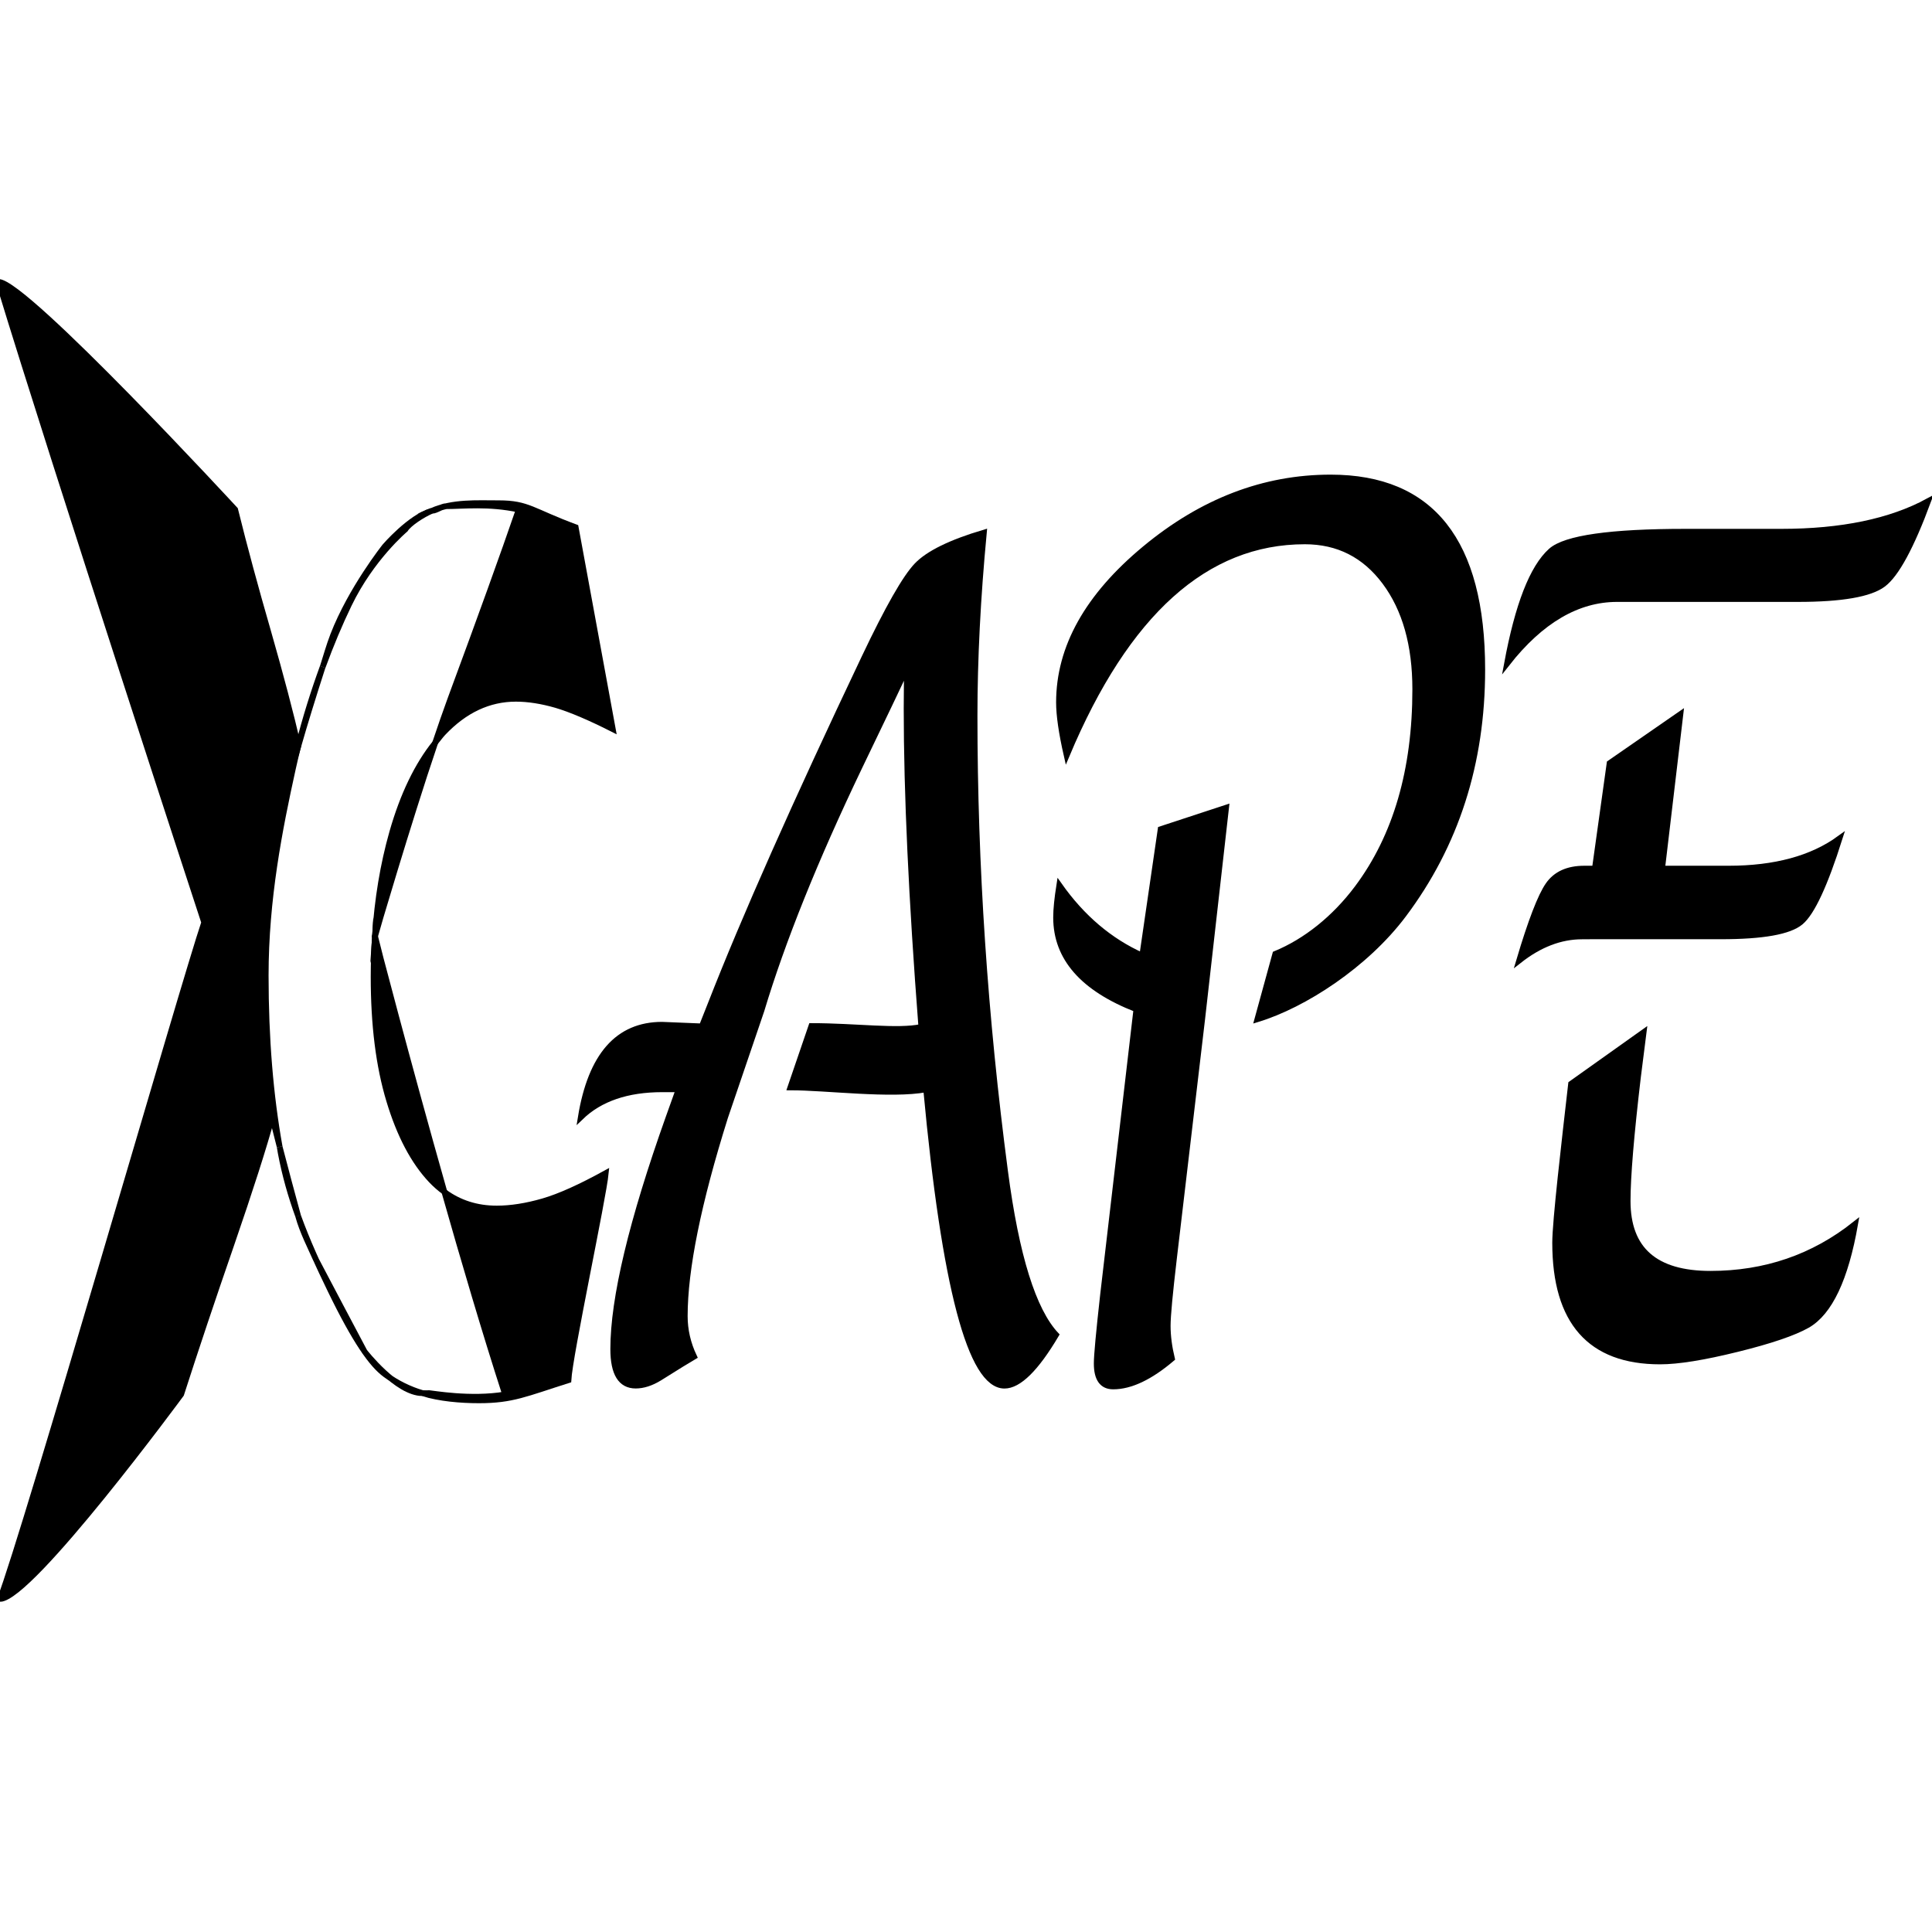
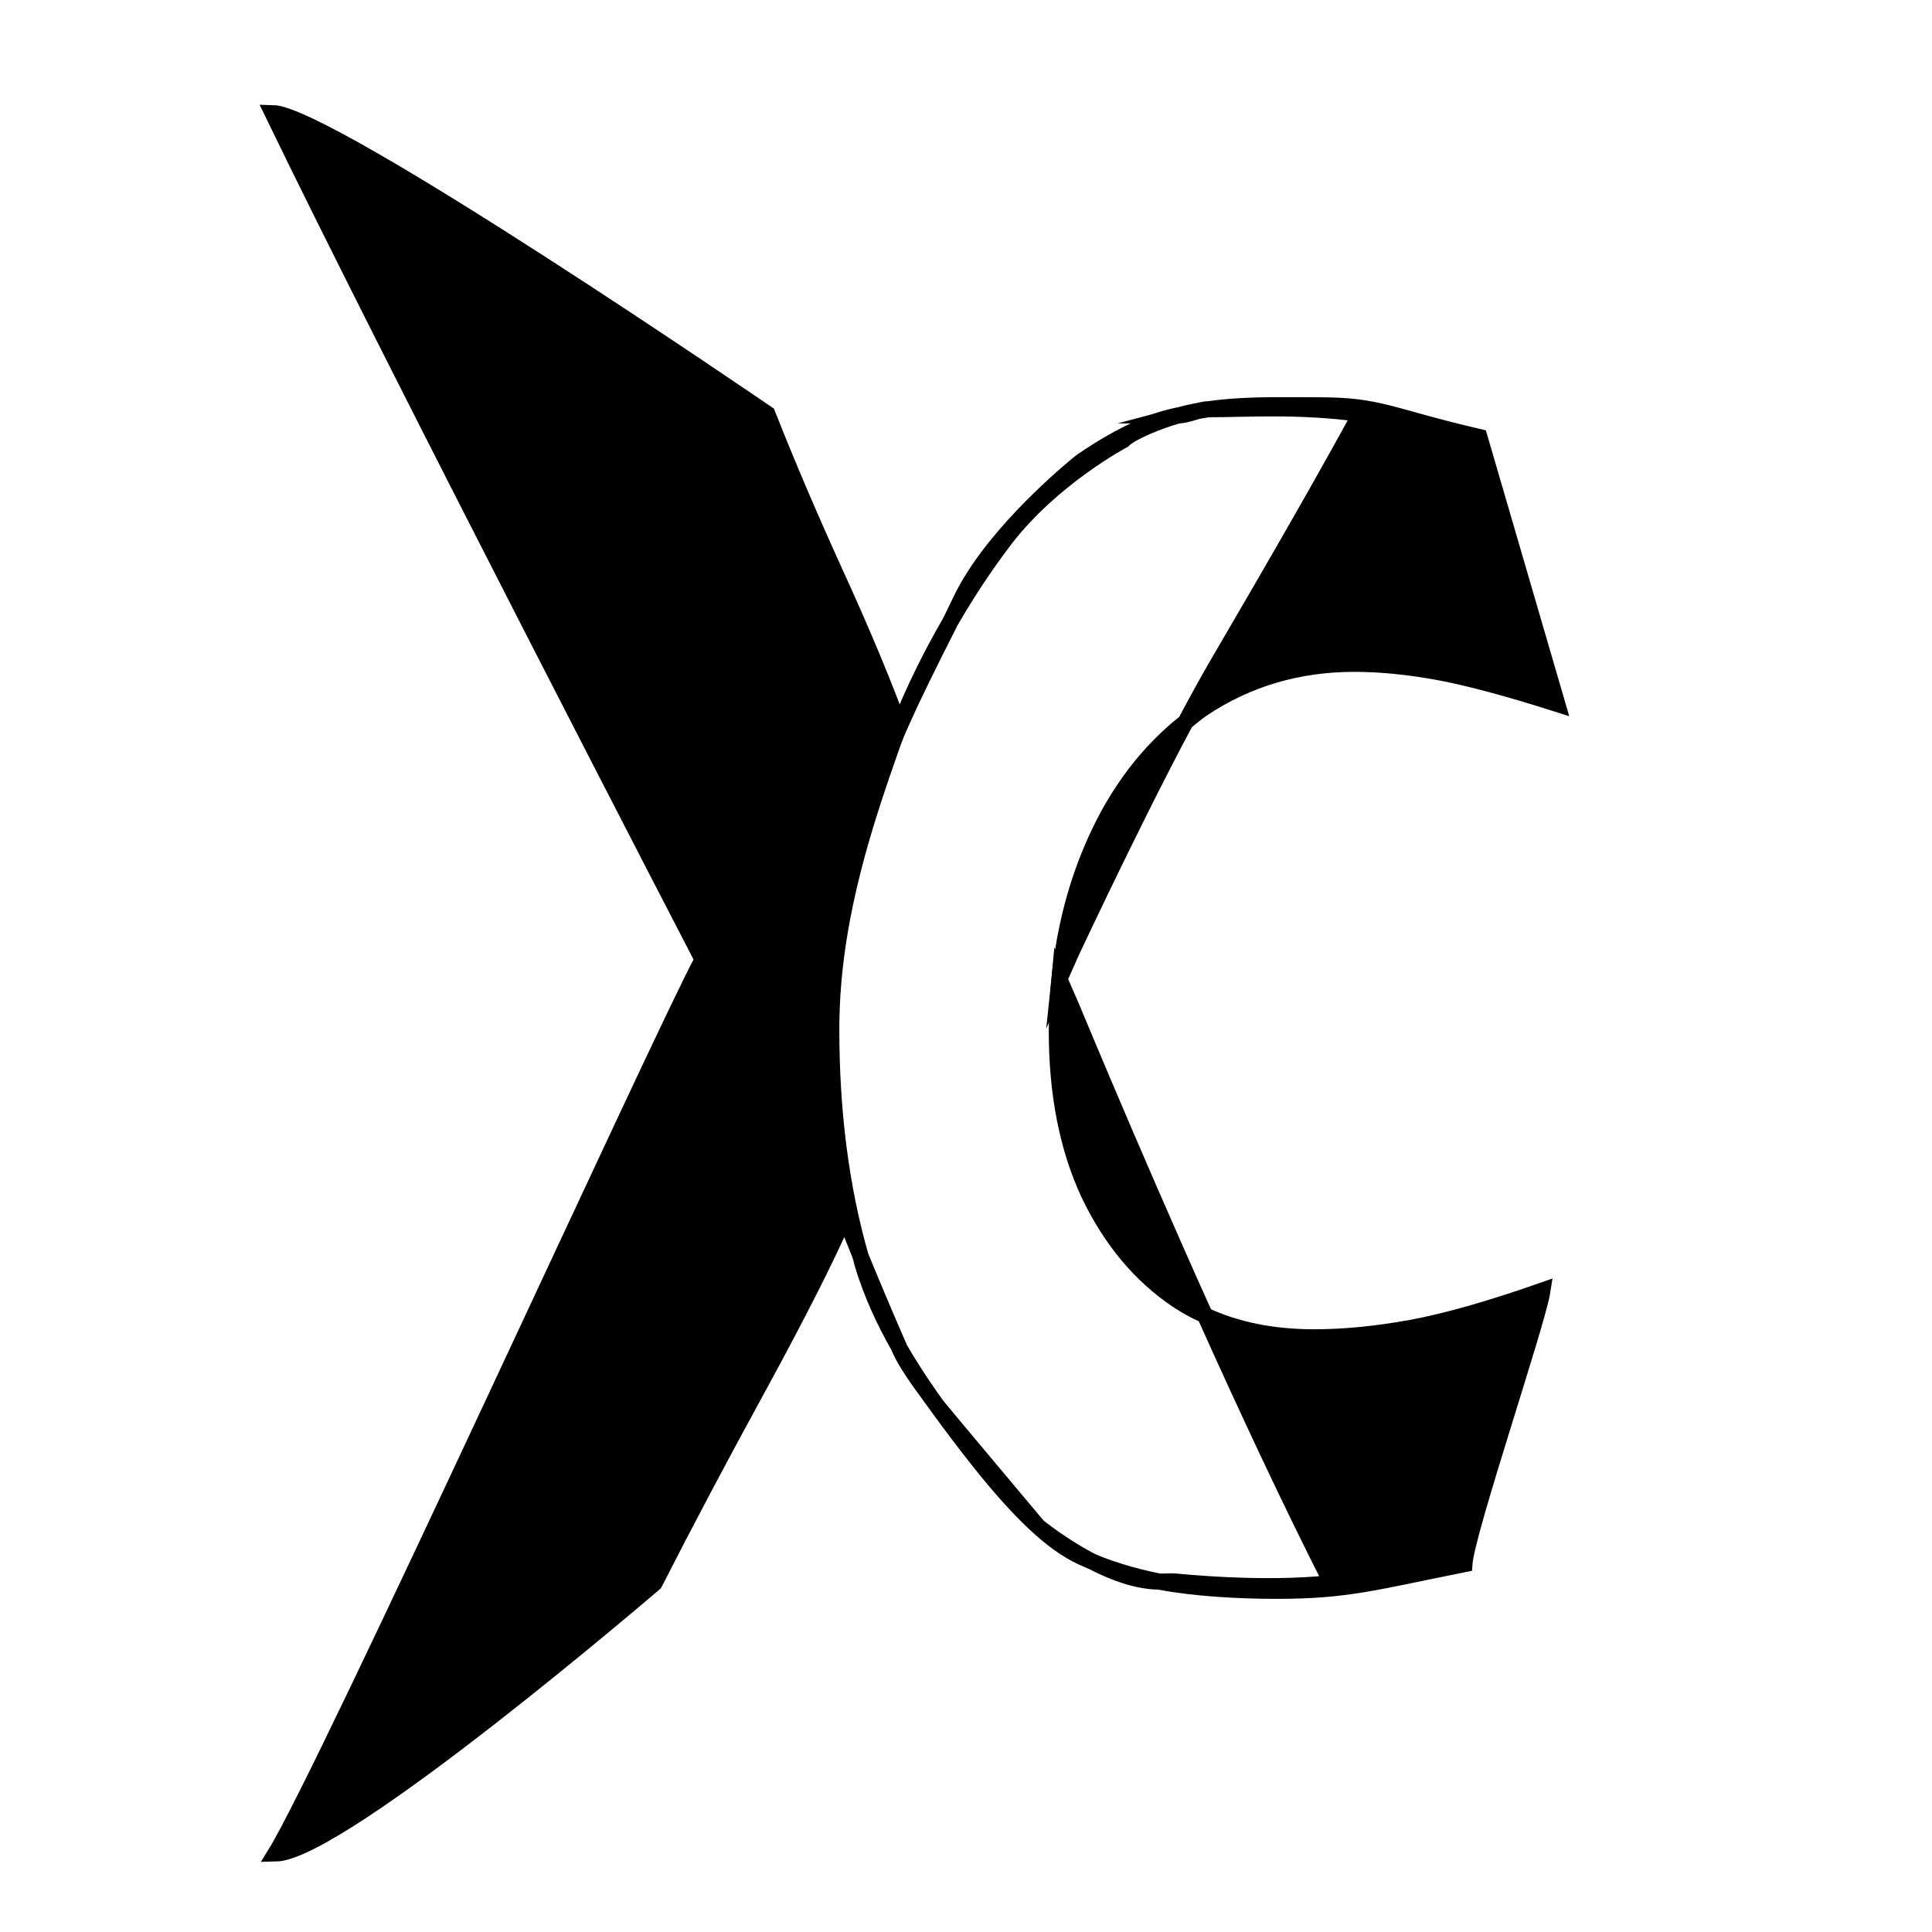
- <svg xmlns="http://www.w3.org/2000/svg" version="1.1" id="Capa_1" x="0px" y="0px" width="32px" height="32px" viewBox="0 0 32 32" enable-background="new 0 0 32 32" xml:space="preserve">
-   <g>
-     <g id="Capa_2">
-       <g>
-         <path stroke="#000000" stroke-width="0.095" stroke-miterlimit="10" d="M13.439,16.994c0.734,0,1.431,0.099,1.821,0.015     c-0.163-2.12-0.244-3.877-0.244-5.272l0.005-0.679c-0.117,0.254-0.38,0.804-0.787,1.648c-0.737,1.539-1.277,2.883-1.622,4.031     l-0.601,1.765c-0.446,1.418-0.669,2.519-0.669,3.298c0,0.229,0.051,0.452,0.154,0.67c-0.084,0.049-0.276,0.166-0.574,0.354     c-0.138,0.084-0.269,0.126-0.393,0.126c-0.248,0-0.372-0.202-0.372-0.605c0-0.84,0.306-2.121,0.919-3.842l0.165-0.461h-0.271     c-0.581,0-1.031,0.154-1.35,0.461c0.167-1.021,0.615-1.53,1.346-1.53l0.658,0.027l0.144-0.363     c0.556-1.424,1.407-3.341,2.551-5.75c0.387-0.815,0.676-1.322,0.867-1.521c0.19-0.199,0.562-0.381,1.11-0.544     c-0.103,1.087-0.154,2.099-0.154,3.035c0,2.48,0.169,4.996,0.505,7.543c0.184,1.402,0.466,2.305,0.845,2.709     c-0.333,0.562-0.618,0.842-0.855,0.842c-0.56,0-0.993-1.636-1.297-4.908c-0.584,0.108-1.653-0.032-2.249-0.032L13.439,16.994z" />
-         <path stroke="#000000" stroke-width="0.095" stroke-miterlimit="10" d="M19.912,16.879l-0.468,3.969     c-0.067,0.573-0.103,0.944-0.103,1.112c0,0.17,0.024,0.35,0.07,0.543c-0.362,0.308-0.686,0.461-0.973,0.461     c-0.182,0-0.273-0.126-0.273-0.381c0-0.132,0.035-0.509,0.104-1.129l0.553-4.738c-0.887-0.345-1.33-0.851-1.33-1.52     c0-0.139,0.019-0.317,0.053-0.534c0.378,0.536,0.836,0.925,1.374,1.166l0.305-2.094l1.084-0.356L19.912,16.879z M21.123,15.8     c0.503-0.207,0.982-0.588,1.359-1.092c0.639-0.855,0.959-1.953,0.959-3.291c0-0.735-0.167-1.327-0.502-1.777     c-0.335-0.449-0.776-0.673-1.327-0.673c-1.639,0-2.954,1.182-3.945,3.544c-0.085-0.374-0.127-0.666-0.127-0.877     c0-0.911,0.475-1.759,1.422-2.545c0.948-0.787,1.973-1.18,3.077-1.18c1.674,0,2.512,1.061,2.512,3.183     c0,1.55-0.436,2.903-1.305,4.06c-0.624,0.831-1.646,1.495-2.42,1.73L21.123,15.8z" />
-         <path stroke="#000000" stroke-width="0.095" stroke-miterlimit="10" d="M27.224,17.096l-0.094,0.742     c-0.114,0.966-0.171,1.651-0.171,2.055c0,0.804,0.456,1.205,1.371,1.205c0.907,0,1.706-0.274,2.397-0.823     c-0.159,0.906-0.423,1.464-0.792,1.675c-0.223,0.126-0.611,0.259-1.164,0.395c-0.554,0.137-0.978,0.205-1.275,0.205     c-1.158,0-1.738-0.657-1.738-1.967c0-0.351,0.15-1.636,0.264-2.632L27.224,17.096z M26.283,15.51h-0.079     c-0.358,0-0.705,0.134-1.042,0.399c0.194-0.652,0.355-1.069,0.481-1.25c0.125-0.181,0.324-0.272,0.598-0.272h0.175l0.244-1.747     l1.173-0.812l-0.303,2.559h1.1c0.768,0,1.381-0.166,1.839-0.499c-0.243,0.767-0.457,1.229-0.645,1.386     c-0.188,0.157-0.629,0.235-1.321,0.235h-1.101H26.283L26.283,15.51z M26.937,9.922h-0.153c-0.656,0-1.264,0.356-1.823,1.068     c0.179-0.966,0.42-1.589,0.729-1.866c0.24-0.211,0.982-0.317,2.228-0.317h1.585c0.997,0,1.811-0.168,2.433-0.506     c-0.279,0.754-0.528,1.213-0.745,1.376c-0.217,0.163-0.69,0.245-1.414,0.245h-1.716H26.937z" />
+ <svg xmlns="http://www.w3.org/2000/svg" version="1.1" x="0px" y="0px" width="32px" height="32px" viewBox="0 0 32 32" enable-background="new 0 0 32 32" xml:space="preserve">
+   <g id="Capa_1" display="none">
+     <g display="inline">
+       <g id="Capa_2">
+         <g>
+           <path stroke="#000000" stroke-width="0.095" stroke-miterlimit="10" d="M13.439,16.994c0.734,0,1.431,0.099,1.821,0.015      c-0.163-2.12-0.244-3.877-0.244-5.272l0.005-0.679c-0.117,0.254-0.38,0.804-0.787,1.648c-0.737,1.539-1.277,2.883-1.622,4.03      l-0.601,1.766c-0.446,1.418-0.669,2.52-0.669,3.298c0,0.229,0.051,0.452,0.154,0.671c-0.084,0.049-0.276,0.165-0.574,0.354      c-0.138,0.084-0.269,0.126-0.393,0.126c-0.248,0-0.372-0.202-0.372-0.604c0-0.841,0.306-2.121,0.919-3.843l0.165-0.461H10.97      c-0.581,0-1.031,0.153-1.35,0.461c0.167-1.021,0.615-1.53,1.346-1.53L11.624,17l0.144-0.363c0.556-1.424,1.407-3.341,2.551-5.75      c0.387-0.815,0.676-1.322,0.867-1.521c0.19-0.199,0.562-0.381,1.11-0.544c-0.103,1.087-0.154,2.099-0.154,3.035      c0,2.48,0.169,4.997,0.504,7.543c0.185,1.401,0.467,2.305,0.846,2.709c-0.333,0.562-0.618,0.842-0.855,0.842      c-0.56,0-0.993-1.637-1.297-4.908c-0.584,0.107-1.653-0.032-2.249-0.032L13.439,16.994z" />
+           <path stroke="#000000" stroke-width="0.095" stroke-miterlimit="10" d="M19.912,16.879l-0.469,3.969      c-0.066,0.573-0.103,0.944-0.103,1.112c0,0.17,0.024,0.351,0.07,0.543c-0.362,0.308-0.687,0.461-0.974,0.461      c-0.182,0-0.272-0.126-0.272-0.381c0-0.132,0.035-0.509,0.104-1.129l0.553-4.738c-0.887-0.345-1.33-0.851-1.33-1.52      c0-0.139,0.019-0.317,0.053-0.534c0.378,0.536,0.836,0.925,1.374,1.166l0.306-2.094l1.084-0.356L19.912,16.879z M21.123,15.8      c0.503-0.207,0.982-0.588,1.359-1.092c0.639-0.855,0.959-1.953,0.959-3.291c0-0.735-0.168-1.327-0.502-1.777      c-0.336-0.449-0.776-0.673-1.328-0.673c-1.639,0-2.953,1.182-3.944,3.544c-0.085-0.374-0.127-0.666-0.127-0.877      c0-0.911,0.476-1.759,1.422-2.545c0.948-0.787,1.974-1.18,3.077-1.18c1.674,0,2.512,1.061,2.512,3.183      c0,1.55-0.436,2.903-1.305,4.06c-0.624,0.831-1.646,1.495-2.42,1.73L21.123,15.8z" />
+           <path stroke="#000000" stroke-width="0.095" stroke-miterlimit="10" d="M27.225,17.096l-0.095,0.742      c-0.114,0.967-0.171,1.651-0.171,2.055c0,0.805,0.456,1.205,1.371,1.205c0.906,0,1.706-0.273,2.396-0.822      c-0.158,0.906-0.422,1.464-0.791,1.675c-0.224,0.126-0.611,0.259-1.164,0.396c-0.555,0.137-0.979,0.204-1.275,0.204      c-1.158,0-1.738-0.657-1.738-1.967c0-0.351,0.15-1.636,0.264-2.632L27.225,17.096z M26.283,15.51h-0.079      c-0.358,0-0.705,0.134-1.042,0.399c0.193-0.652,0.355-1.069,0.48-1.25c0.125-0.181,0.324-0.272,0.599-0.272h0.175l0.244-1.747      l1.173-0.812l-0.304,2.559h1.101c0.769,0,1.381-0.166,1.839-0.499c-0.242,0.767-0.457,1.229-0.645,1.386      c-0.188,0.157-0.629,0.235-1.321,0.235h-1.101L26.283,15.51L26.283,15.51z M26.938,9.922h-0.153      c-0.656,0-1.265,0.356-1.823,1.068c0.18-0.966,0.42-1.589,0.729-1.866c0.24-0.211,0.982-0.317,2.229-0.317h1.585      c0.997,0,1.812-0.168,2.433-0.506c-0.278,0.754-0.527,1.213-0.744,1.376c-0.217,0.163-0.69,0.245-1.414,0.245h-1.717H26.938z" />
+         </g>
+         <g>
+           <path stroke="#000000" stroke-width="0.095" stroke-miterlimit="10" d="M6.496,13.787c-0.151,0.531-0.246,1.104-0.286,1.719      c0.009-0.032,0.534-1.827,0.996-3.2C6.913,12.673,6.674,13.162,6.496,13.787z" />
+           <path stroke="#000000" stroke-width="0.095" stroke-miterlimit="10" d="M6.713,8.77C6.774,8.672,6.998,8.526,7.15,8.461      C6.789,8.566,6.374,9.05,6.374,9.05s-0.56,0.704-0.856,1.468c-0.069,0.179-0.119,0.36-0.173,0.529      c0.137-0.374,0.284-0.724,0.435-1.035C6.153,9.239,6.713,8.77,6.713,8.77z" />
+           <path stroke="#000000" stroke-width="0.095" stroke-miterlimit="10" d="M6.446,18.229c0.171,0.569,0.404,1.012,0.696,1.32      c0.069,0.073,0.142,0.137,0.218,0.192c-0.629-2.218-1.143-4.201-1.15-4.23c-0.014,0.217-0.022,0.439-0.022,0.667      C6.188,16.975,6.273,17.658,6.446,18.229z" />
+           <path stroke="#000000" stroke-width="0.095" stroke-miterlimit="10" d="M4.852,12.727c0.027-0.124,0.057-0.249,0.088-0.371      c-0.124-0.536-0.29-1.166-0.498-1.892C4.232,9.738,4.049,9.063,3.895,8.44c0,0-3.464-3.756-3.918-3.771      c0.963,3.158,3.405,10.61,3.405,10.61C3.058,16.225,0.412,25.425,0,26.484c0.518-0.014,3.001-3.391,3.001-3.391      c0.239-0.744,0.516-1.57,0.83-2.479c0.313-0.909,0.539-1.613,0.676-2.114c0.04,0.16,0.083,0.326,0.125,0.493      c-0.153-0.85-0.231-1.793-0.231-2.837C4.401,14.892,4.629,13.737,4.852,12.727z" />
+           <path stroke="#000000" stroke-width="0.095" stroke-miterlimit="10" d="M5.475,21.375c-0.199-0.41-0.383-0.809-0.537-1.234      c0.069,0.256,0.211,0.53,0.294,0.719c0.015,0.033,0.806,1.526,0.806,1.526s0.534,0.69,0.96,0.689      c-0.213-0.065-0.419-0.162-0.614-0.308C6.157,22.602,5.886,22.221,5.475,21.375z" />
+           <path stroke="#000000" stroke-width="0.095" stroke-miterlimit="10" d="M8.227,20.018c-0.329,0-0.618-0.093-0.867-0.275      c0.323,1.136,0.675,2.331,1.006,3.354c-0.563,0.098-1.223-0.021-1.252-0.021c-0.039,0-0.076,0.002-0.115,0.002      c0.281,0.087,0.629,0.116,0.934,0.116c0.556,0,0.774-0.109,1.482-0.334c0.02-0.404,0.579-3.018,0.619-3.43      c-0.417,0.23-0.764,0.387-1.04,0.467C8.716,19.977,8.461,20.018,8.227,20.018z" />
+           <path stroke="#000000" stroke-width="0.095" stroke-miterlimit="10" d="M6.209,15.511c0-0.001,0-0.002,0-0.005l-0.001,0.003      L6.209,15.511z" />
+           <path stroke="#000000" stroke-width="0.095" stroke-miterlimit="10" d="M5.344,11.047c-0.15,0.411-0.289,0.852-0.404,1.309      c0,0.001,0,0.002,0,0.003C5.047,11.989,5.181,11.552,5.344,11.047z" />
+           <path stroke="#000000" stroke-width="0.095" stroke-miterlimit="10" d="M4.649,19.093c0.071,0.38,0.171,0.722,0.289,1.048      c-0.109-0.396-0.211-0.781-0.306-1.146C4.639,19.025,4.643,19.063,4.649,19.093z" />
+           <path stroke="#000000" stroke-width="0.095" stroke-miterlimit="10" d="M8.592,8.44c-0.253,0.737-0.63,1.782-1.131,3.136      c-0.079,0.216-0.166,0.466-0.255,0.729C7.25,12.25,7.292,12.19,7.339,12.14c0.356-0.377,0.759-0.566,1.205-0.566      c0.205,0,0.428,0.035,0.667,0.104c0.24,0.071,0.554,0.204,0.939,0.399L9.535,8.733C8.815,8.467,8.75,8.335,8.261,8.335      c-0.373,0-0.756-0.026-1.111,0.126c0.075,0,0.164-0.077,0.241-0.077C7.676,8.384,8.092,8.333,8.592,8.44z" />
+         </g>
      </g>
-       <g>
-         <path stroke="#000000" stroke-width="0.095" stroke-miterlimit="10" d="M6.496,13.787c-0.151,0.531-0.246,1.104-0.286,1.719     c0.009-0.032,0.534-1.827,0.996-3.2C6.913,12.673,6.674,13.162,6.496,13.787z" />
-         <path stroke="#000000" stroke-width="0.095" stroke-miterlimit="10" d="M6.713,8.77c0.061-0.098,0.285-0.244,0.437-0.309     C6.789,8.566,6.374,9.05,6.374,9.05s-0.56,0.704-0.856,1.468c-0.069,0.179-0.119,0.36-0.173,0.529     c0.137-0.374,0.284-0.724,0.435-1.035C6.153,9.239,6.713,8.77,6.713,8.77z" />
-         <path stroke="#000000" stroke-width="0.095" stroke-miterlimit="10" d="M6.446,18.229c0.171,0.569,0.404,1.011,0.696,1.32     c0.069,0.073,0.142,0.136,0.218,0.192c-0.629-2.217-1.143-4.201-1.15-4.23c-0.014,0.217-0.022,0.439-0.022,0.667     C6.188,16.975,6.273,17.658,6.446,18.229z" />
-         <path stroke="#000000" stroke-width="0.095" stroke-miterlimit="10" d="M4.852,12.727c0.027-0.124,0.057-0.249,0.088-0.371     c-0.124-0.536-0.29-1.166-0.498-1.892C4.232,9.738,4.049,9.063,3.895,8.44c0,0-3.464-3.756-3.918-3.771     C0.94,7.827,3.382,15.279,3.382,15.279C3.058,16.225,0.412,25.425,0,26.484c0.518-0.014,3.001-3.39,3.001-3.39     c0.239-0.744,0.516-1.571,0.83-2.479c0.313-0.909,0.539-1.613,0.676-2.114c0.04,0.16,0.083,0.326,0.125,0.493     c-0.153-0.849-0.231-1.793-0.231-2.837C4.401,14.892,4.629,13.737,4.852,12.727z" />
-         <path stroke="#000000" stroke-width="0.095" stroke-miterlimit="10" d="M5.475,21.375c-0.199-0.41-0.383-0.809-0.537-1.234     c0.069,0.255,0.211,0.53,0.294,0.719c0.015,0.033,0.806,1.526,0.806,1.526s0.534,0.69,0.96,0.689     c-0.213-0.065-0.419-0.162-0.614-0.307C6.157,22.602,5.886,22.221,5.475,21.375z" />
-         <path stroke="#000000" stroke-width="0.095" stroke-miterlimit="10" d="M8.227,20.017c-0.329,0-0.618-0.092-0.867-0.275     c0.323,1.136,0.675,2.331,1.006,3.354c-0.563,0.098-1.223-0.021-1.252-0.021c-0.039,0-0.076,0.002-0.115,0.002     c0.281,0.087,0.629,0.117,0.934,0.117c0.556,0,0.774-0.11,1.482-0.334c0.02-0.405,0.579-3.018,0.619-3.43     c-0.417,0.23-0.764,0.387-1.04,0.467C8.716,19.977,8.461,20.017,8.227,20.017z" />
-         <path stroke="#000000" stroke-width="0.095" stroke-miterlimit="10" d="M6.209,15.511c0-0.001,0-0.002,0-0.005l-0.001,0.003     L6.209,15.511z" />
-         <path stroke="#000000" stroke-width="0.095" stroke-miterlimit="10" d="M5.344,11.047c-0.15,0.411-0.289,0.852-0.404,1.309     c0,0.001,0,0.002,0,0.003C5.047,11.989,5.181,11.552,5.344,11.047z" />
-         <path stroke="#000000" stroke-width="0.095" stroke-miterlimit="10" d="M4.649,19.093c0.071,0.379,0.171,0.722,0.289,1.048     c-0.109-0.397-0.211-0.781-0.306-1.146C4.639,19.026,4.643,19.063,4.649,19.093z" />
-         <path stroke="#000000" stroke-width="0.095" stroke-miterlimit="10" d="M8.592,8.44c-0.253,0.737-0.63,1.782-1.131,3.136     c-0.079,0.216-0.166,0.466-0.255,0.729c0.044-0.055,0.086-0.115,0.133-0.165c0.356-0.377,0.759-0.566,1.205-0.566     c0.205,0,0.428,0.035,0.667,0.104c0.24,0.071,0.554,0.204,0.939,0.399L9.535,8.733C8.815,8.467,8.75,8.335,8.261,8.335     c-0.373,0-0.756-0.026-1.111,0.126c0.075,0,0.164-0.077,0.241-0.077C7.676,8.384,8.092,8.333,8.592,8.44z" />
+     </g>
+   </g>
+   <g id="Capa_2_1_">
+     <g>
+       <g id="Capa_1_1_">
+         <g>
+           <path stroke="#000000" stroke-width="0.266" stroke-miterlimit="10" d="M18.148,13.919c-0.317,0.702-0.514,1.459-0.598,2.271      c0.019-0.044,1.117-2.415,2.084-4.229C19.021,12.448,18.52,13.095,18.148,13.919z" />
+           <path stroke="#000000" stroke-width="0.266" stroke-miterlimit="10" d="M18.605,7.29c0.123-0.129,0.596-0.322,0.91-0.409      c-0.754,0.14-1.625,0.778-1.625,0.778s-1.168,0.931-1.788,1.94c-0.149,0.235-0.248,0.476-0.362,0.7      c0.285-0.495,0.594-0.957,0.908-1.369C17.433,7.91,18.605,7.29,18.605,7.29z" />
+           <path stroke="#000000" stroke-width="0.266" stroke-miterlimit="10" d="M18.042,19.791c0.362,0.752,0.847,1.333,1.46,1.745      c0.144,0.094,0.293,0.179,0.455,0.25c-1.319-2.927-2.391-5.551-2.408-5.588c-0.027,0.286-0.045,0.58-0.045,0.881      C17.504,18.131,17.686,19.036,18.042,19.791z" />
+           <path stroke="#000000" stroke-width="0.266" stroke-miterlimit="10" d="M14.714,12.52c0.055-0.166,0.116-0.329,0.182-0.491      c-0.26-0.708-0.606-1.542-1.044-2.5c-0.438-0.961-0.818-1.852-1.142-2.674c0,0-7.246-4.964-8.196-4.983      c2.017,4.172,7.123,14.021,7.123,14.021c-0.678,1.247-6.212,13.409-7.075,14.808c1.085-0.018,6.279-4.479,6.279-4.479      c0.501-0.983,1.079-2.077,1.736-3.276c0.654-1.201,1.126-2.134,1.414-2.796c0.084,0.212,0.173,0.433,0.262,0.653      c-0.32-1.123-0.484-2.37-0.484-3.749C13.768,15.38,14.245,13.855,14.714,12.52z" />
+           <path stroke="#000000" stroke-width="0.266" stroke-miterlimit="10" d="M16.014,23.946c-0.416-0.542-0.801-1.065-1.125-1.631      c0.147,0.337,0.443,0.702,0.615,0.948c0.033,0.048,1.688,2.018,1.688,2.018s1.115,0.915,2.01,0.915      c-0.445-0.089-0.875-0.217-1.286-0.407C17.441,25.568,16.873,25.065,16.014,23.946z" />
+           <path stroke="#000000" stroke-width="0.266" stroke-miterlimit="10" d="M21.769,22.15c-0.688,0-1.291-0.122-1.812-0.364      c0.674,1.501,1.41,3.08,2.099,4.435c-1.176,0.128-2.554-0.026-2.615-0.028c-0.083-0.002-0.161,0.004-0.239,0.004      c0.585,0.112,1.313,0.152,1.951,0.152c1.163,0,1.619-0.146,3.102-0.442c0.035-0.535,1.21-3.986,1.294-4.532      c-0.875,0.307-1.601,0.513-2.176,0.618S22.26,22.15,21.769,22.15z" />
+           <path stroke="#000000" stroke-width="0.266" stroke-miterlimit="10" d="M17.549,16.198c0-0.003,0.002-0.004,0.002-0.008      c0,0.002-0.002,0.005-0.002,0.005V16.198z" />
+           <path stroke="#000000" stroke-width="0.266" stroke-miterlimit="10" d="M15.74,10.3c-0.315,0.542-0.605,1.125-0.844,1.729      c0,0.001,0,0.002,0,0.004C15.117,11.543,15.401,10.966,15.74,10.3z" />
+           <path stroke="#000000" stroke-width="0.266" stroke-miterlimit="10" d="M14.285,20.933c0.152,0.501,0.361,0.952,0.608,1.383      c-0.229-0.525-0.443-1.033-0.641-1.514C14.264,20.845,14.273,20.891,14.285,20.933z" />
+           <path stroke="#000000" stroke-width="0.266" stroke-miterlimit="10" d="M22.533,6.854c-0.53,0.974-1.318,2.355-2.365,4.143      c-0.166,0.286-0.348,0.617-0.533,0.964c0.09-0.072,0.179-0.153,0.276-0.218c0.745-0.499,1.588-0.748,2.522-0.748      c0.429,0,0.893,0.046,1.396,0.138c0.498,0.093,1.155,0.269,1.965,0.527l-1.289-4.42c-1.506-0.351-1.642-0.527-2.663-0.527      c-0.782,0-1.584-0.033-2.326,0.167c0.156,0,0.346-0.102,0.506-0.102C20.617,6.78,21.489,6.713,22.533,6.854z" />
+         </g>
+         <g display="none">
+           <g display="inline">
+             <path stroke="#13007C" stroke-width="0.131" stroke-miterlimit="10" d="M14.545,41.021c0.42,0,0.819,0.07,1.04,0.011       c-0.094-1.437-0.14-2.626-0.14-3.57l0.005-0.463c-0.067,0.172-0.218,0.547-0.45,1.119c-0.422,1.042-0.729,1.952-0.927,2.73       l-0.343,1.199c-0.256,0.958-0.383,1.704-0.383,2.231c0,0.156,0.029,0.308,0.089,0.455c-0.05,0.032-0.158,0.111-0.329,0.239       c-0.078,0.056-0.154,0.086-0.225,0.086c-0.142,0-0.213-0.138-0.213-0.413c0-0.567,0.176-1.435,0.526-2.601l0.094-0.313h-0.155       c-0.332,0-0.589,0.103-0.771,0.313c0.096-0.692,0.351-1.037,0.768-1.037l0.376,0.018l0.083-0.244       c0.317-0.967,0.803-2.267,1.458-3.898c0.219-0.553,0.386-0.896,0.494-1.032c0.11-0.134,0.321-0.257,0.634-0.367       c-0.059,0.734-0.088,1.423-0.088,2.058c0,1.682,0.098,3.384,0.29,5.11c0.105,0.95,0.266,1.563,0.481,1.836       c-0.19,0.38-0.354,0.571-0.49,0.571c-0.317,0-0.565-1.109-0.74-3.327c-0.332,0.074-0.943-0.021-1.283-0.021L14.545,41.021z" />
+             <path stroke="#13007C" stroke-width="0.131" stroke-miterlimit="10" d="M18.243,40.946l-0.269,2.69       c-0.037,0.387-0.058,0.639-0.058,0.752c0,0.115,0.012,0.237,0.038,0.367c-0.206,0.209-0.39,0.313-0.555,0.313       c-0.104,0-0.155-0.086-0.155-0.26c0-0.088,0.019-0.343,0.06-0.765l0.315-3.209c-0.507-0.234-0.76-0.576-0.76-1.031       c0-0.092,0.009-0.214,0.03-0.36c0.217,0.364,0.477,0.626,0.786,0.79l0.172-1.418l0.621-0.243L18.243,40.946z M18.934,40.215       c0.287-0.141,0.561-0.399,0.776-0.741c0.365-0.578,0.548-1.323,0.548-2.229c0-0.5-0.096-0.9-0.287-1.204       s-0.442-0.459-0.757-0.459c-0.937,0-1.688,0.803-2.254,2.405c-0.048-0.256-0.072-0.454-0.072-0.597       c0-0.617,0.271-1.191,0.812-1.725c0.54-0.532,1.129-0.798,1.758-0.798c0.956,0,1.435,0.718,1.435,2.155       c0,1.052-0.248,1.966-0.744,2.751c-0.356,0.563-0.941,1.015-1.385,1.174L18.934,40.215z" />
+             <path stroke="#13007C" stroke-width="0.131" stroke-miterlimit="10" d="M22.419,41.094l-0.054,0.502       c-0.065,0.653-0.099,1.117-0.099,1.393c0,0.544,0.263,0.817,0.783,0.817c0.519,0,0.975-0.188,1.37-0.558       c-0.093,0.613-0.242,0.989-0.453,1.133c-0.128,0.086-0.349,0.176-0.665,0.268c-0.315,0.092-0.559,0.138-0.728,0.138       c-0.663,0-0.993-0.443-0.993-1.331c0-0.239,0.087-1.107,0.151-1.784L22.419,41.094z M21.882,40.019h-0.046       c-0.205,0-0.403,0.088-0.595,0.269c0.113-0.44,0.203-0.724,0.275-0.846c0.071-0.123,0.186-0.184,0.343-0.184h0.098l0.141-1.183       l0.67-0.553l-0.174,1.735h0.628c0.438,0,0.788-0.113,1.051-0.339c-0.138,0.521-0.263,0.834-0.368,0.938       c-0.108,0.108-0.359,0.162-0.756,0.162h-0.628H21.882z M22.256,36.23h-0.09c-0.374,0-0.721,0.242-1.04,0.723       c0.1-0.652,0.239-1.075,0.416-1.263c0.139-0.143,0.562-0.214,1.271-0.214h0.905c0.57,0,1.033-0.116,1.39-0.343       c-0.158,0.51-0.3,0.821-0.425,0.931c-0.124,0.112-0.395,0.166-0.809,0.166h-0.979H22.256z" />
+           </g>
+           <g display="inline">
+             <path stroke="#13007C" stroke-width="0.131" stroke-miterlimit="10" d="M10.579,38.851c-0.086,0.358-0.14,0.747-0.163,1.164       c0.004-0.022,0.304-1.239,0.569-2.168C10.816,38.095,10.681,38.426,10.579,38.851z" />
+             <path stroke="#13007C" stroke-width="0.131" stroke-miterlimit="10" d="M10.703,35.451c0.035-0.066,0.163-0.166,0.249-0.211       c-0.207,0.072-0.443,0.399-0.443,0.399s-0.32,0.478-0.49,0.996c-0.04,0.12-0.067,0.242-0.098,0.359       c0.077-0.256,0.162-0.491,0.248-0.704C10.384,35.77,10.703,35.451,10.703,35.451z" />
+             <path stroke="#13007C" stroke-width="0.131" stroke-miterlimit="10" d="M10.55,41.86c0.1,0.387,0.231,0.685,0.399,0.895       c0.04,0.05,0.081,0.092,0.124,0.129c-0.36-1.5-0.653-2.847-0.658-2.865c-0.008,0.146-0.012,0.299-0.012,0.452       C10.403,41.013,10.452,41.476,10.55,41.86z" />
+             <path stroke="#13007C" stroke-width="0.131" stroke-miterlimit="10" d="M9.641,38.131c0.015-0.084,0.032-0.168,0.05-0.25       C9.62,37.518,9.525,37.089,9.406,36.6c-0.12-0.494-0.224-0.951-0.313-1.372c0,0-1.978-2.547-2.237-2.556       c0.55,2.138,1.946,7.188,1.946,7.188c-0.186,0.641-1.697,6.877-1.932,7.594c0.294-0.011,1.714-2.297,1.714-2.297       c0.136-0.503,0.294-1.065,0.474-1.681c0.179-0.614,0.308-1.093,0.386-1.431c0.022,0.107,0.046,0.22,0.071,0.333       c-0.087-0.576-0.132-1.215-0.132-1.923C9.383,39.6,9.513,38.816,9.641,38.131z" />
+             <path stroke="#13007C" stroke-width="0.131" stroke-miterlimit="10" d="M9.996,43.991c-0.113-0.277-0.218-0.547-0.307-0.835       c0.04,0.171,0.121,0.36,0.168,0.488c0.01,0.021,0.462,1.03,0.462,1.03s0.306,0.472,0.547,0.472       c-0.121-0.045-0.239-0.113-0.351-0.209C10.385,44.822,10.23,44.564,9.996,43.991z" />
+             <path stroke="#13007C" stroke-width="0.131" stroke-miterlimit="10" d="M11.568,43.071c-0.188,0-0.353-0.063-0.495-0.188       c0.183,0.769,0.386,1.581,0.573,2.273c-0.32,0.067-0.696-0.012-0.715-0.012c-0.022-0.002-0.043,0.001-0.065,0.001       c0.16,0.057,0.359,0.078,0.534,0.078c0.317,0,0.441-0.074,0.846-0.228c0.01-0.273,0.331-2.045,0.352-2.325       c-0.237,0.156-0.435,0.263-0.593,0.318C11.847,43.042,11.701,43.071,11.568,43.071z" />
+             <path stroke="#13007C" stroke-width="0.131" stroke-miterlimit="10" d="M10.415,40.019c0-0.002,0.001-0.002,0.001-0.004       L10.415,40.019L10.415,40.019z" />
+             <path stroke="#13007C" stroke-width="0.131" stroke-miterlimit="10" d="M9.921,36.995c-0.086,0.277-0.166,0.576-0.231,0.886       c0,0,0.001,0,0.001,0.002C9.751,37.632,9.828,37.337,9.921,36.995z" />
+             <path stroke="#13007C" stroke-width="0.131" stroke-miterlimit="10" d="M9.523,42.447c0.042,0.255,0.099,0.487,0.165,0.709       c-0.062-0.271-0.12-0.529-0.174-0.777C9.518,42.399,9.52,42.425,9.523,42.447z" />
+             <path stroke="#13007C" stroke-width="0.131" stroke-miterlimit="10" d="M11.777,35.228c-0.146,0.499-0.36,1.207-0.646,2.122       c-0.046,0.148-0.096,0.318-0.146,0.497c0.025-0.036,0.048-0.077,0.076-0.113c0.204-0.256,0.433-0.384,0.688-0.384       c0.117,0,0.244,0.025,0.381,0.074c0.137,0.047,0.315,0.135,0.536,0.268l-0.352-2.266c-0.411-0.183-0.448-0.271-0.728-0.271       c-0.213,0-0.432-0.016-0.635,0.085c0.043,0,0.094-0.053,0.138-0.053C11.253,35.188,11.491,35.153,11.777,35.228z" />
+           </g>
+         </g>
+         <text transform="matrix(0.907 0 0 1 5.7383 44.8828)" display="none" enable-background="new    " font-family="'ArialMT'" font-size="3.37">Web Developers</text>
+       </g>
+       <g id="Capa_2_2_" display="none">
+         <g display="inline">
+           <path stroke="#13007C" stroke-width="0.131" stroke-miterlimit="10" d="M17.06,23.541c1.098,0,2.139,0.128,2.723,0.02      c-0.245-2.692-0.366-4.923-0.366-6.693l0.007-0.863c-0.173,0.322-0.564,1.02-1.175,2.093c-1.102,1.956-1.91,3.662-2.423,5.119      l-0.899,2.244c-0.666,1.801-1.001,3.198-1.001,4.186c0,0.293,0.078,0.575,0.231,0.853c-0.127,0.063-0.414,0.211-0.857,0.45      c-0.208,0.105-0.403,0.16-0.589,0.16c-0.371,0-0.556-0.258-0.556-0.771c0-1.067,0.458-2.692,1.375-4.878l0.246-0.587H13.37      c-0.869,0-1.542,0.196-2.019,0.587c0.249-1.296,0.919-1.943,2.01-1.943l0.986,0.034l0.214-0.459      c0.832-1.812,2.103-4.246,3.813-7.306c0.577-1.036,1.009-1.679,1.297-1.932c0.284-0.253,0.838-0.484,1.657-0.691      c-0.153,1.38-0.228,2.665-0.228,3.852c0,3.151,0.251,6.347,0.753,9.583c0.277,1.78,0.696,2.928,1.264,3.441      c-0.498,0.71-0.924,1.069-1.28,1.069c-0.835,0-1.482-2.078-1.938-6.235c-0.874,0.137-2.471-0.041-3.361-0.041L17.06,23.541z" />
+           <path stroke="#13007C" stroke-width="0.131" stroke-miterlimit="10" d="M26.734,23.397l-0.701,5.041      c-0.101,0.728-0.15,1.199-0.15,1.413c0,0.215,0.033,0.444,0.103,0.688c-0.54,0.391-1.023,0.587-1.454,0.587      c-0.271,0-0.409-0.162-0.409-0.482c0-0.168,0.056-0.646,0.157-1.437l0.825-6.018c-1.323-0.437-1.986-1.079-1.986-1.929      c0-0.177,0.027-0.401,0.079-0.677c0.563,0.68,1.249,1.173,2.054,1.479l0.454-2.658l1.623-0.452L26.734,23.397z M28.545,22.028      c0.749-0.264,1.467-0.748,2.031-1.389c0.954-1.086,1.432-2.479,1.432-4.18c0-0.933-0.249-1.686-0.749-2.255      c-0.499-0.571-1.161-0.857-1.984-0.857c-2.449,0-4.415,1.502-5.896,4.502c-0.126-0.473-0.189-0.844-0.189-1.113      c0-1.156,0.709-2.234,2.124-3.232c1.417-1,2.95-1.498,4.6-1.498c2.502,0,3.754,1.348,3.754,4.043      c0,1.967-0.649,3.685-1.949,5.154c-0.932,1.057-2.46,1.898-3.618,2.196L28.545,22.028z" />
+           <path stroke="#13007C" stroke-width="0.131" stroke-miterlimit="10" d="M37.662,23.671l-0.141,0.943      c-0.17,1.228-0.255,2.1-0.255,2.612c0,1.02,0.684,1.528,2.049,1.528c1.356,0,2.551-0.349,3.583-1.045      c-0.238,1.149-0.631,1.859-1.184,2.127c-0.333,0.162-0.912,0.327-1.74,0.501c-0.826,0.172-1.46,0.259-1.905,0.259      c-1.733,0-2.6-0.832-2.6-2.494c0-0.447,0.226-2.079,0.396-3.345L37.662,23.671z M36.258,21.659h-0.119      c-0.535,0-1.055,0.169-1.558,0.505c0.291-0.828,0.531-1.355,0.72-1.585c0.188-0.231,0.484-0.348,0.894-0.348h0.261l0.365-2.216      l1.753-1.031l-0.453,3.248h1.644c1.148,0,2.064-0.21,2.746-0.633c-0.36,0.974-0.68,1.561-0.961,1.762      c-0.28,0.198-0.938,0.298-1.977,0.298h-1.644H36.258L36.258,21.659z M37.234,14.562h-0.23c-0.98,0-1.888,0.453-2.726,1.358      c0.266-1.227,0.628-2.018,1.09-2.37c0.36-0.269,1.469-0.402,3.328-0.402h2.367c1.494,0,2.708-0.215,3.641-0.645      c-0.42,0.958-0.792,1.541-1.115,1.749c-0.327,0.207-1.031,0.31-2.115,0.31h-2.563H37.234z" />
+         </g>
+         <g display="inline">
+           <path stroke="#13007C" stroke-width="0.131" stroke-miterlimit="10" d="M6.68,19.472c-0.226,0.673-0.368,1.402-0.427,2.182      c0.014-0.042,0.798-2.32,1.488-4.063C7.304,18.055,6.947,18.676,6.68,19.472z" />
+           <path stroke="#13007C" stroke-width="0.131" stroke-miterlimit="10" d="M7.006,13.099c0.09-0.123,0.424-0.309,0.652-0.391      c-0.539,0.133-1.159,0.747-1.159,0.747s-0.837,0.895-1.281,1.864c-0.103,0.227-0.177,0.459-0.258,0.673      c0.205-0.477,0.424-0.92,0.65-1.315C6.17,13.696,7.006,13.099,7.006,13.099z" />
+           <path stroke="#13007C" stroke-width="0.131" stroke-miterlimit="10" d="M6.605,25.113c0.257,0.721,0.604,1.281,1.042,1.677      c0.102,0.092,0.21,0.171,0.324,0.241c-0.94-2.813-1.708-5.335-1.72-5.37c-0.02,0.276-0.031,0.557-0.031,0.847      C6.221,23.52,6.348,24.389,6.605,25.113z" />
+           <path stroke="#13007C" stroke-width="0.131" stroke-miterlimit="10" d="M4.224,18.125c0.042-0.16,0.085-0.316,0.132-0.471      c-0.184-0.683-0.432-1.482-0.746-2.403c-0.313-0.923-0.585-1.778-0.817-2.569c0,0-5.177-4.771-5.856-4.789      c1.441,4.008,5.09,13.475,5.09,13.475c-0.484,1.2-4.439,12.885-5.055,14.229c0.774-0.019,4.486-4.303,4.486-4.303      c0.358-0.946,0.772-1.995,1.24-3.15c0.469-1.156,0.805-2.05,1.011-2.688c0.06,0.206,0.123,0.414,0.188,0.627      c-0.231-1.079-0.348-2.275-0.348-3.602C3.549,20.874,3.891,19.408,4.224,18.125z" />
+           <path stroke="#13007C" stroke-width="0.131" stroke-miterlimit="10" d="M5.155,29.106c-0.298-0.521-0.573-1.025-0.802-1.566      c0.104,0.323,0.314,0.674,0.438,0.911c0.023,0.043,1.206,1.94,1.206,1.94s0.799,0.876,1.435,0.876      c-0.319-0.084-0.626-0.207-0.918-0.391C6.175,30.665,5.77,30.181,5.155,29.106z" />
+           <path stroke="#13007C" stroke-width="0.131" stroke-miterlimit="10" d="M9.267,27.38c-0.493,0-0.923-0.115-1.295-0.349      c0.481,1.443,1.008,2.963,1.502,4.263c-0.843,0.122-1.825-0.03-1.872-0.03c-0.058-0.001-0.113,0.002-0.171,0.004      c0.421,0.11,0.94,0.149,1.396,0.149c0.831,0,1.156-0.142,2.213-0.425c0.031-0.515,0.867-3.833,0.926-4.355      c-0.623,0.292-1.141,0.49-1.554,0.592C10,27.33,9.618,27.38,9.267,27.38z" />
+           <path stroke="#13007C" stroke-width="0.131" stroke-miterlimit="10" d="M6.252,21.661c0.001-0.002,0.001-0.004,0.001-0.008      c0,0.002-0.001,0.006-0.001,0.006L6.252,21.661z" />
+           <path stroke="#13007C" stroke-width="0.131" stroke-miterlimit="10" d="M4.958,15.992c-0.224,0.521-0.431,1.081-0.603,1.662      c0,0.001,0,0.003,0.001,0.003C4.515,17.188,4.715,16.632,4.958,15.992z" />
+           <path stroke="#13007C" stroke-width="0.131" stroke-miterlimit="10" d="M3.92,26.211c0.107,0.48,0.256,0.914,0.432,1.329      c-0.164-0.505-0.315-0.989-0.455-1.457C3.905,26.124,3.911,26.169,3.92,26.211z" />
+           <path stroke="#13007C" stroke-width="0.131" stroke-miterlimit="10" d="M9.815,12.682c-0.38,0.936-0.944,2.262-1.691,3.979      c-0.119,0.276-0.25,0.594-0.383,0.929c0.067-0.071,0.129-0.148,0.199-0.21c0.534-0.479,1.135-0.719,1.802-0.719      c0.306,0,0.638,0.045,0.998,0.133c0.357,0.088,0.826,0.259,1.404,0.507l-0.92-4.248c-1.078-0.338-1.174-0.506-1.905-0.506      c-0.558,0-1.132-0.033-1.662,0.162c0.112,0,0.245-0.099,0.361-0.099C8.445,12.609,9.067,12.544,9.815,12.682z" />
+         </g>
+         <text transform="matrix(1.0403 0 0 1 -3.2207 40.4443)" display="inline" font-family="'ArialMT'" font-size="7.006">Web Developers</text>
+         <g display="inline">
+ 			</g>
      </g>
    </g>
  </g>
</svg>
